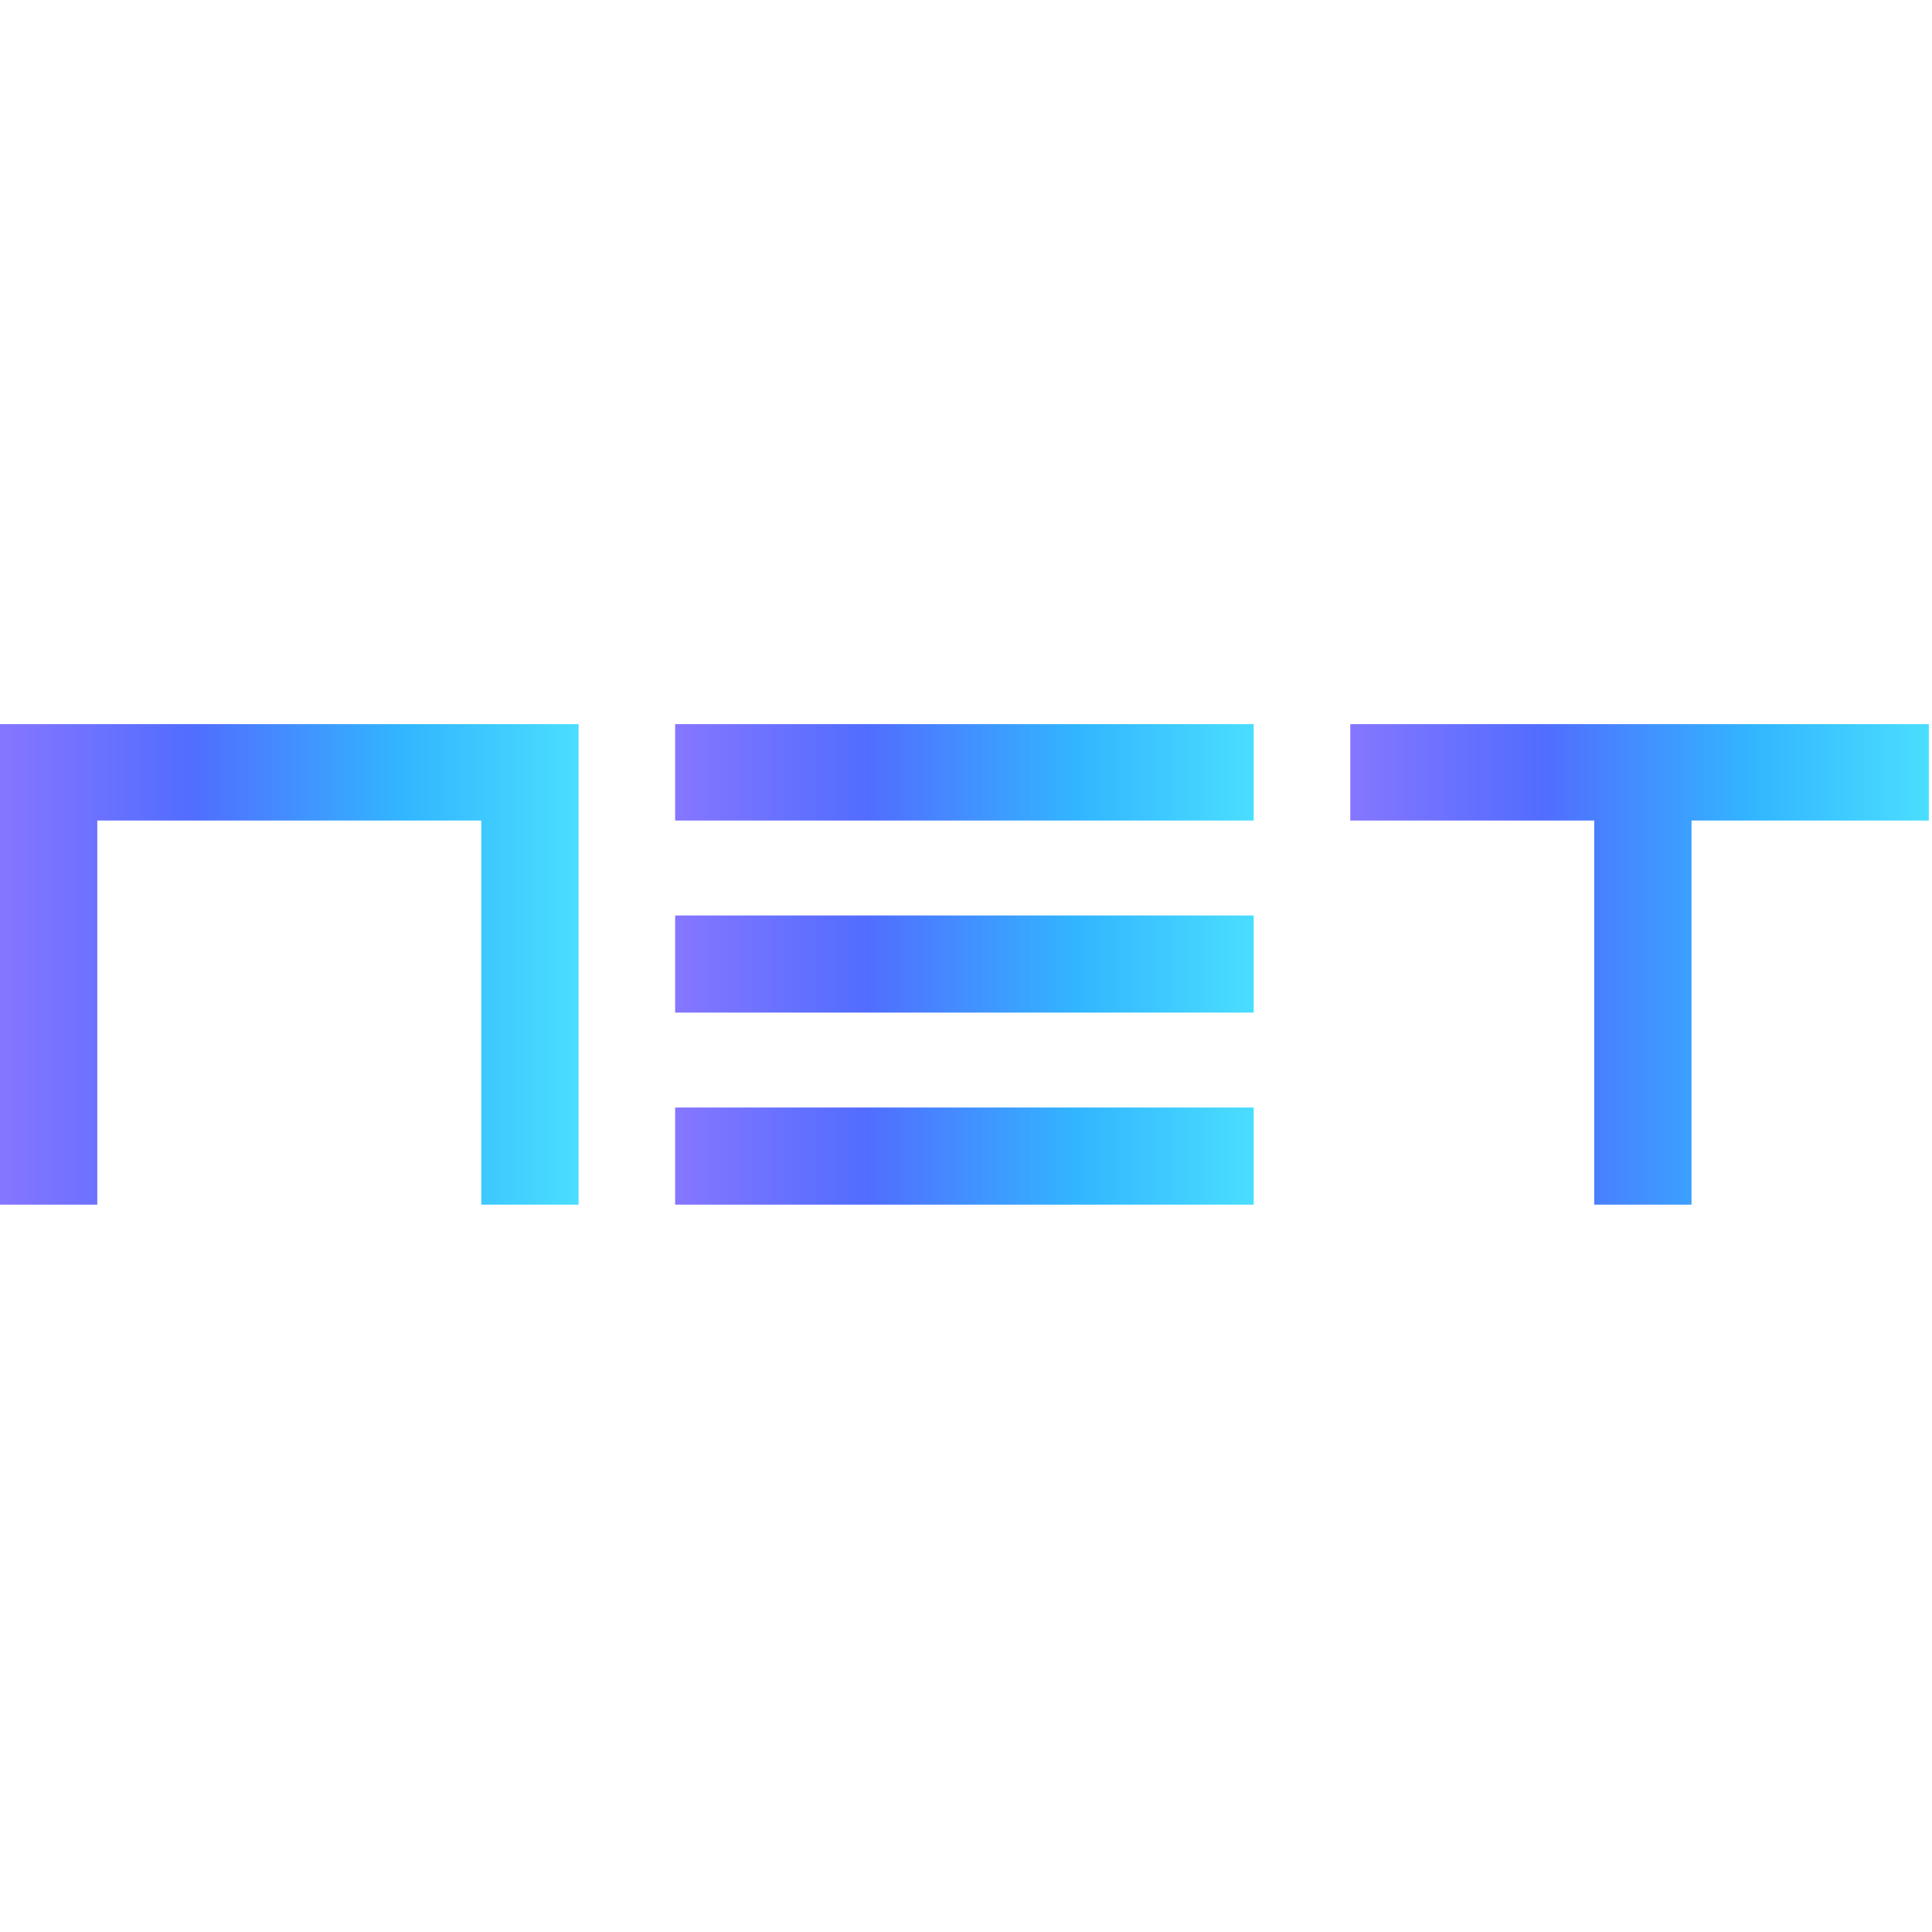
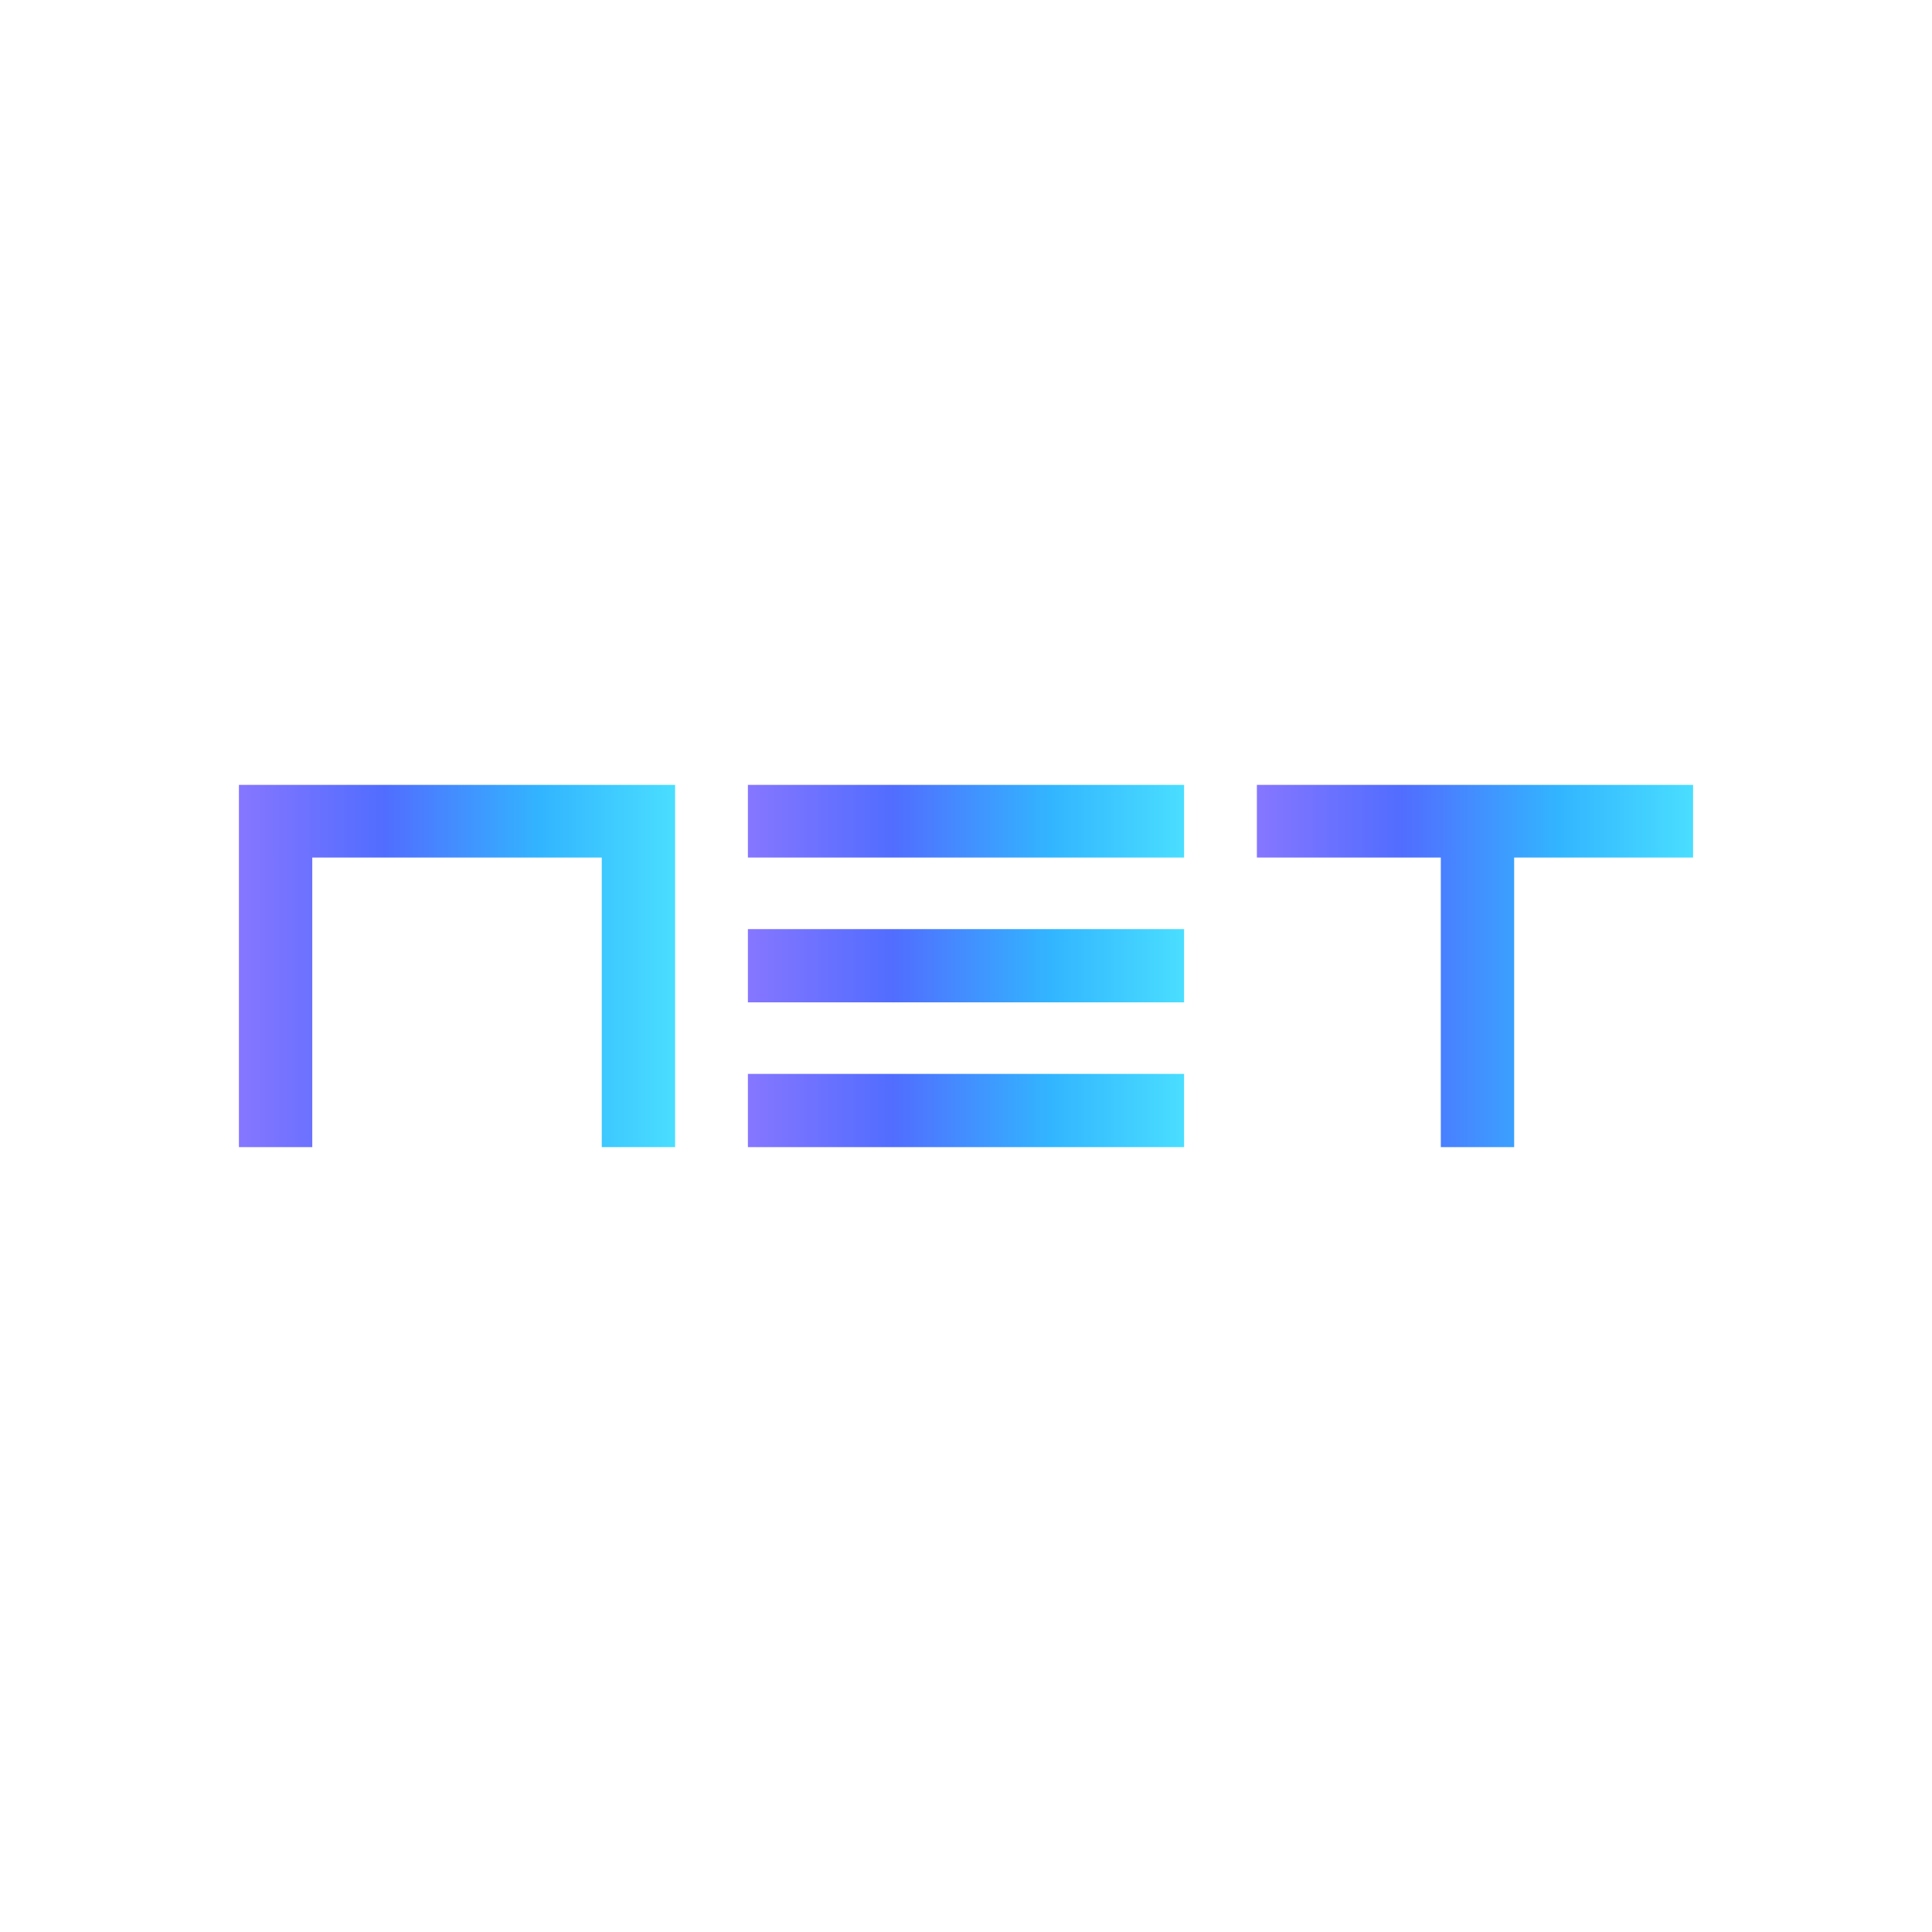
- <svg xmlns="http://www.w3.org/2000/svg" width="193" height="193" viewBox="0 0 193 193" fill="none">
-   <path d="M0 96.34V120.34H4.859H9.719V101.155V81.969H28.899H48.079V101.155V120.34H52.938H57.798V96.34V72.34H28.899H0V96.34Z" fill="url(#paint0_linear)" />
-   <path d="M67.443 77.155V81.969H96.342H125.241V77.155V72.34H96.342H67.443V77.155Z" fill="url(#paint1_linear)" />
-   <path d="M134.886 77.155V81.969H147.072H159.257V101.155V120.34H164.116H168.976V101.155V81.969H180.83H192.684V77.155V72.34H163.785H134.886V77.155Z" fill="url(#paint2_linear)" />
-   <path d="M67.443 96.303V101.155H96.342H125.241V96.303V91.452H96.342H67.443V96.303Z" fill="url(#paint3_linear)" />
-   <path d="M67.443 115.489V120.34H96.342H125.241V115.489V110.637H96.342H67.443V115.489Z" fill="url(#paint4_linear)" />
+ <svg xmlns="http://www.w3.org/2000/svg" width="256" height="256" viewBox="0 0 256 256" fill="none">
+   <path d="M31.658 128V152H36.517H41.377V132.815V113.629H60.557H79.737V132.815V152H84.596H89.456V128V104H60.557H31.658V128Z" fill="url(#paint0_linear)" />
+   <path d="M99.101 108.815V113.629H128H156.899V108.815V104H128H99.101V108.815Z" fill="url(#paint1_linear)" />
+   <path d="M166.544 108.815V113.629H178.73H190.915V132.815V152H195.774H200.634V132.815V113.629H212.488H224.342V108.815V104H195.443H166.544V108.815Z" fill="url(#paint2_linear)" />
+   <path d="M99.101 127.963V132.815H128H156.899V127.963V123.112H128H99.101V127.963Z" fill="url(#paint3_linear)" />
+   <path d="M99.101 147.149V152H128H156.899V147.149V142.297H128H99.101V147.149Z" fill="url(#paint4_linear)" />
  <defs>
-     <linearGradient id="paint0_linear" x1="3.63342e-07" y1="96.34" x2="57.798" y2="96.34" gradientUnits="userSpaceOnUse">
+     <linearGradient id="paint0_linear" x1="31.658" y1="128" x2="89.456" y2="128" gradientUnits="userSpaceOnUse">
      <stop stop-color="#8676FF" />
      <stop offset="0.333" stop-color="#516DFF" />
      <stop offset="0.693" stop-color="#32B5FF" />
      <stop offset="1" stop-color="#4ADEFF" />
    </linearGradient>
-     <linearGradient id="paint1_linear" x1="67.443" y1="77.155" x2="125.241" y2="77.155" gradientUnits="userSpaceOnUse">
+     <linearGradient id="paint1_linear" x1="99.101" y1="108.815" x2="156.899" y2="108.815" gradientUnits="userSpaceOnUse">
      <stop stop-color="#8676FF" />
      <stop offset="0.333" stop-color="#516DFF" />
      <stop offset="0.693" stop-color="#32B5FF" />
      <stop offset="1" stop-color="#4ADEFF" />
    </linearGradient>
-     <linearGradient id="paint2_linear" x1="134.886" y1="96.34" x2="192.684" y2="96.34" gradientUnits="userSpaceOnUse">
+     <linearGradient id="paint2_linear" x1="166.544" y1="128" x2="224.342" y2="128" gradientUnits="userSpaceOnUse">
      <stop stop-color="#8676FF" />
      <stop offset="0.333" stop-color="#516DFF" />
      <stop offset="0.693" stop-color="#32B5FF" />
      <stop offset="1" stop-color="#4ADEFF" />
    </linearGradient>
-     <linearGradient id="paint3_linear" x1="67.443" y1="96.303" x2="125.241" y2="96.303" gradientUnits="userSpaceOnUse">
+     <linearGradient id="paint3_linear" x1="99.101" y1="127.963" x2="156.899" y2="127.963" gradientUnits="userSpaceOnUse">
      <stop stop-color="#8676FF" />
      <stop offset="0.333" stop-color="#516DFF" />
      <stop offset="0.693" stop-color="#32B5FF" />
      <stop offset="1" stop-color="#4ADEFF" />
    </linearGradient>
-     <linearGradient id="paint4_linear" x1="67.443" y1="115.489" x2="125.241" y2="115.489" gradientUnits="userSpaceOnUse">
+     <linearGradient id="paint4_linear" x1="99.101" y1="147.149" x2="156.899" y2="147.149" gradientUnits="userSpaceOnUse">
      <stop stop-color="#8676FF" />
      <stop offset="0.333" stop-color="#516DFF" />
      <stop offset="0.693" stop-color="#32B5FF" />
      <stop offset="1" stop-color="#4ADEFF" />
    </linearGradient>
  </defs>
</svg>
